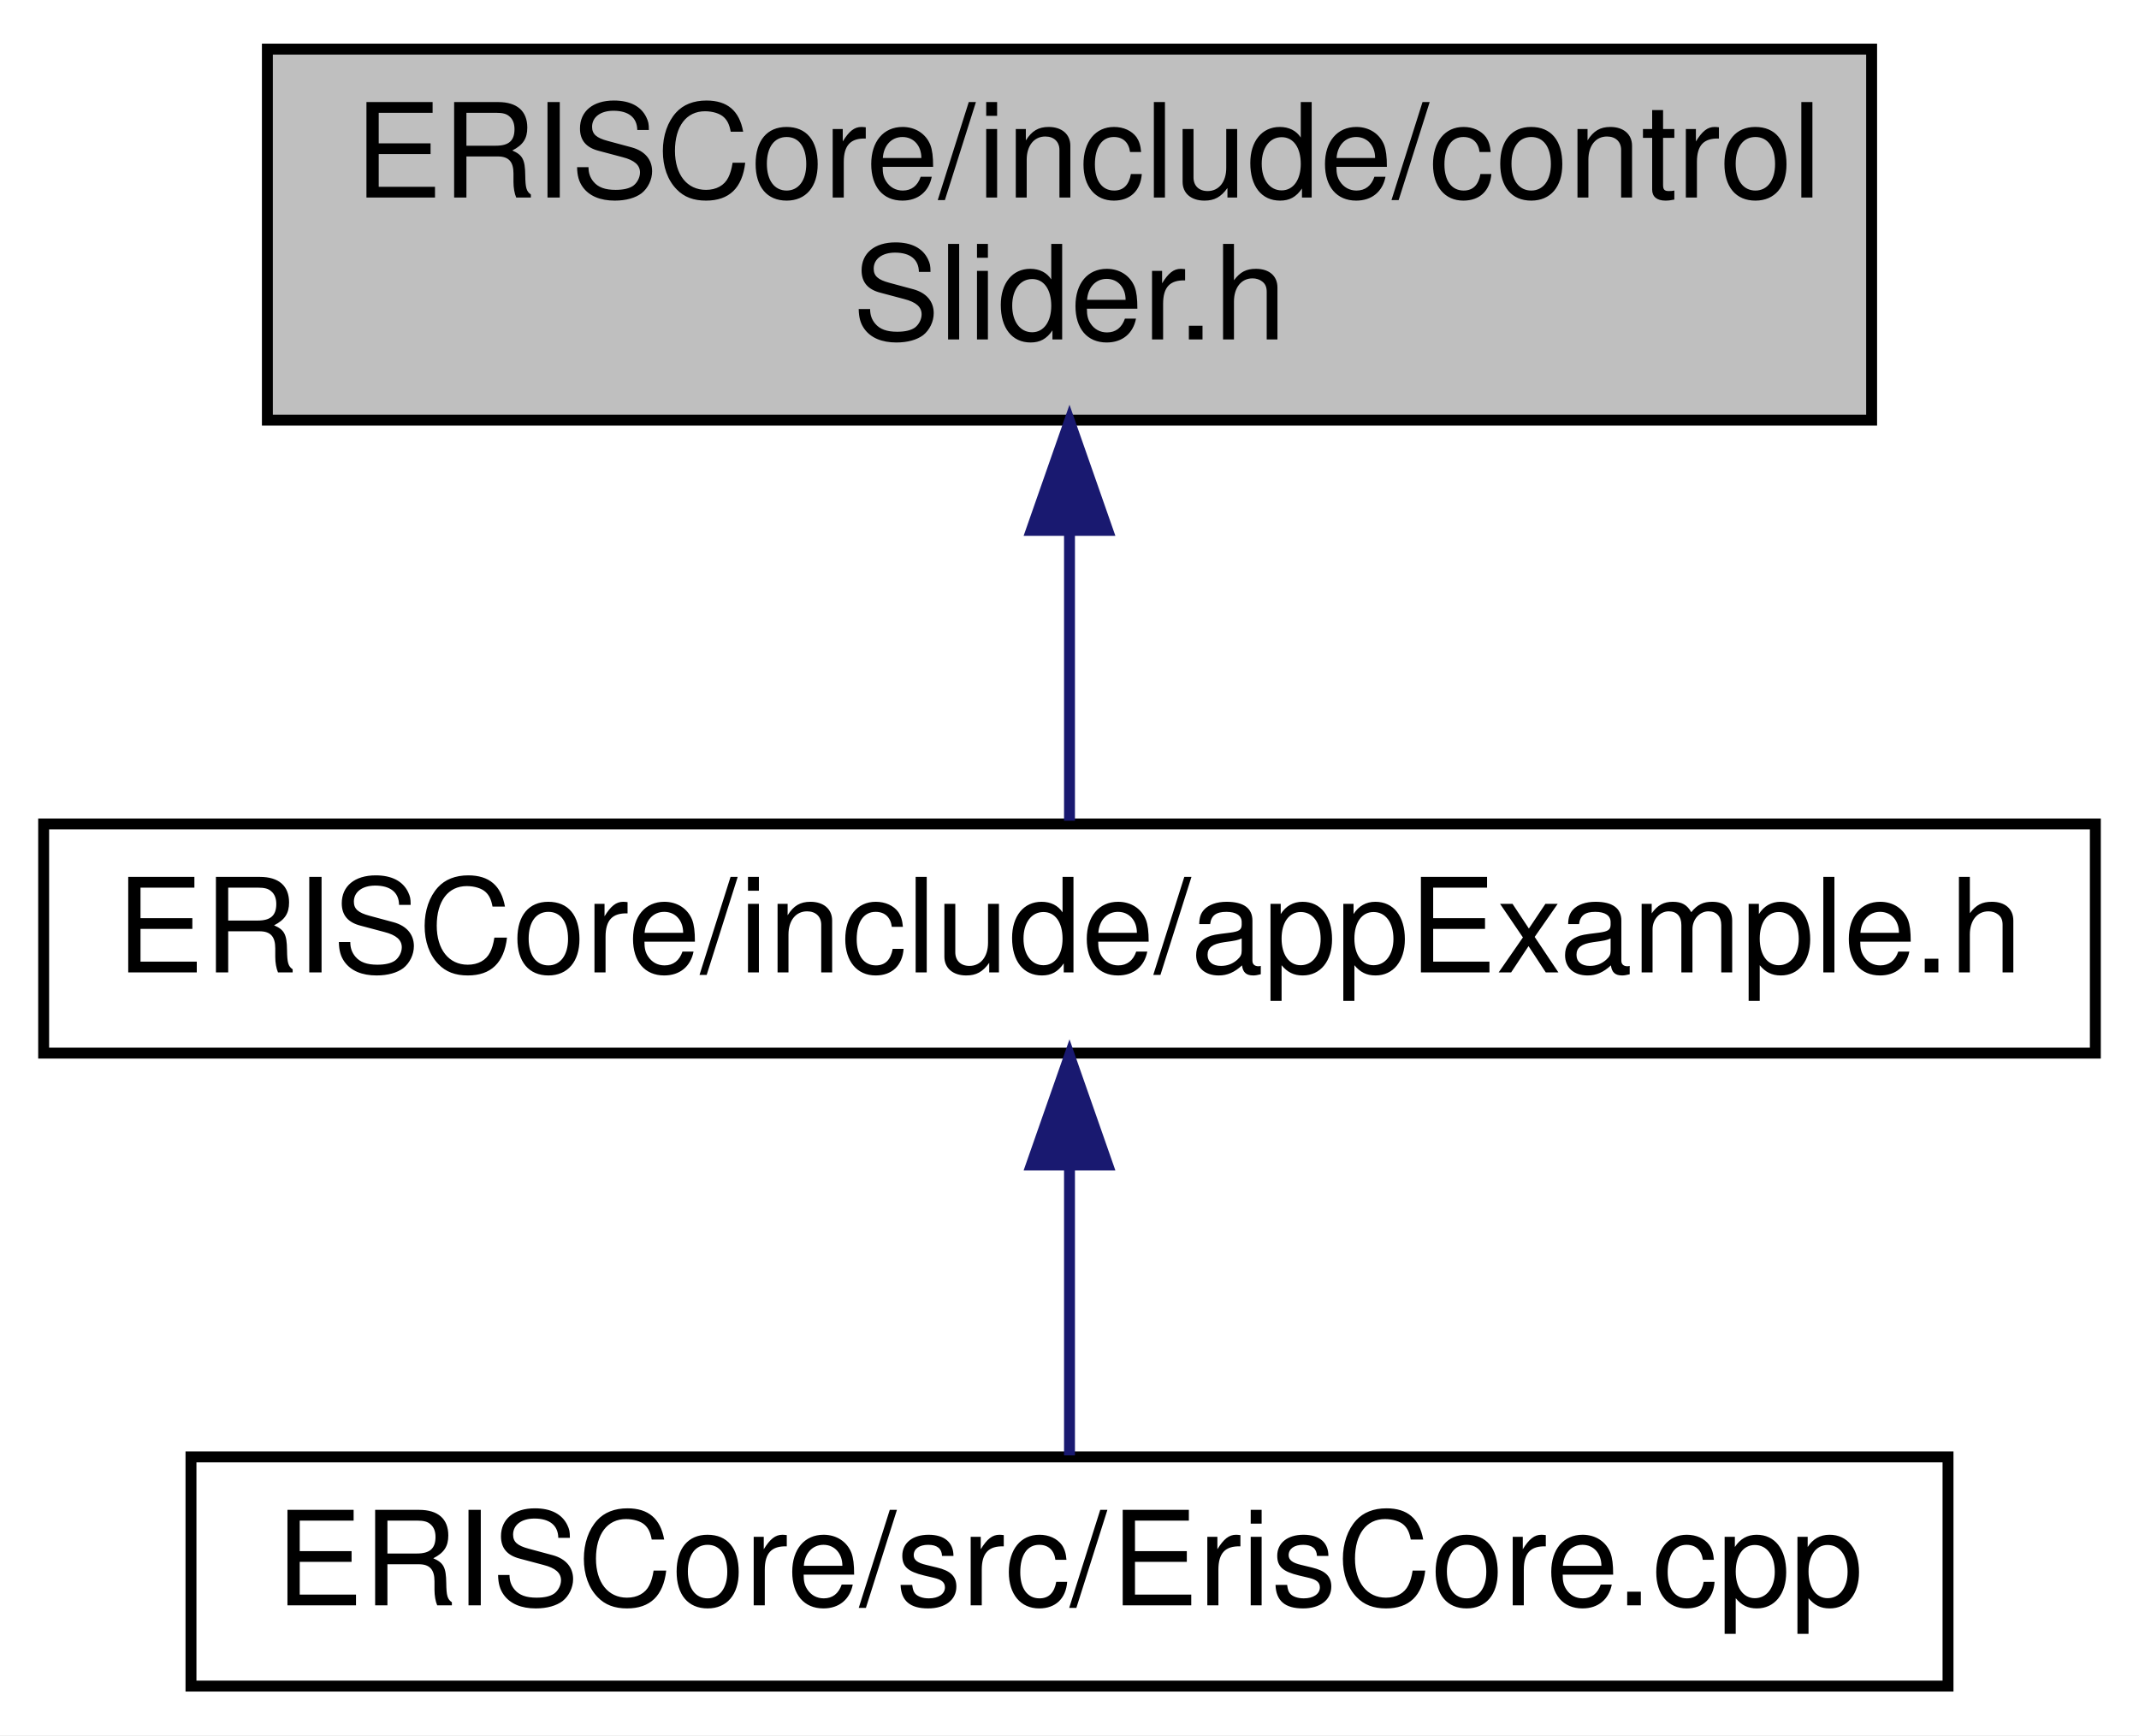
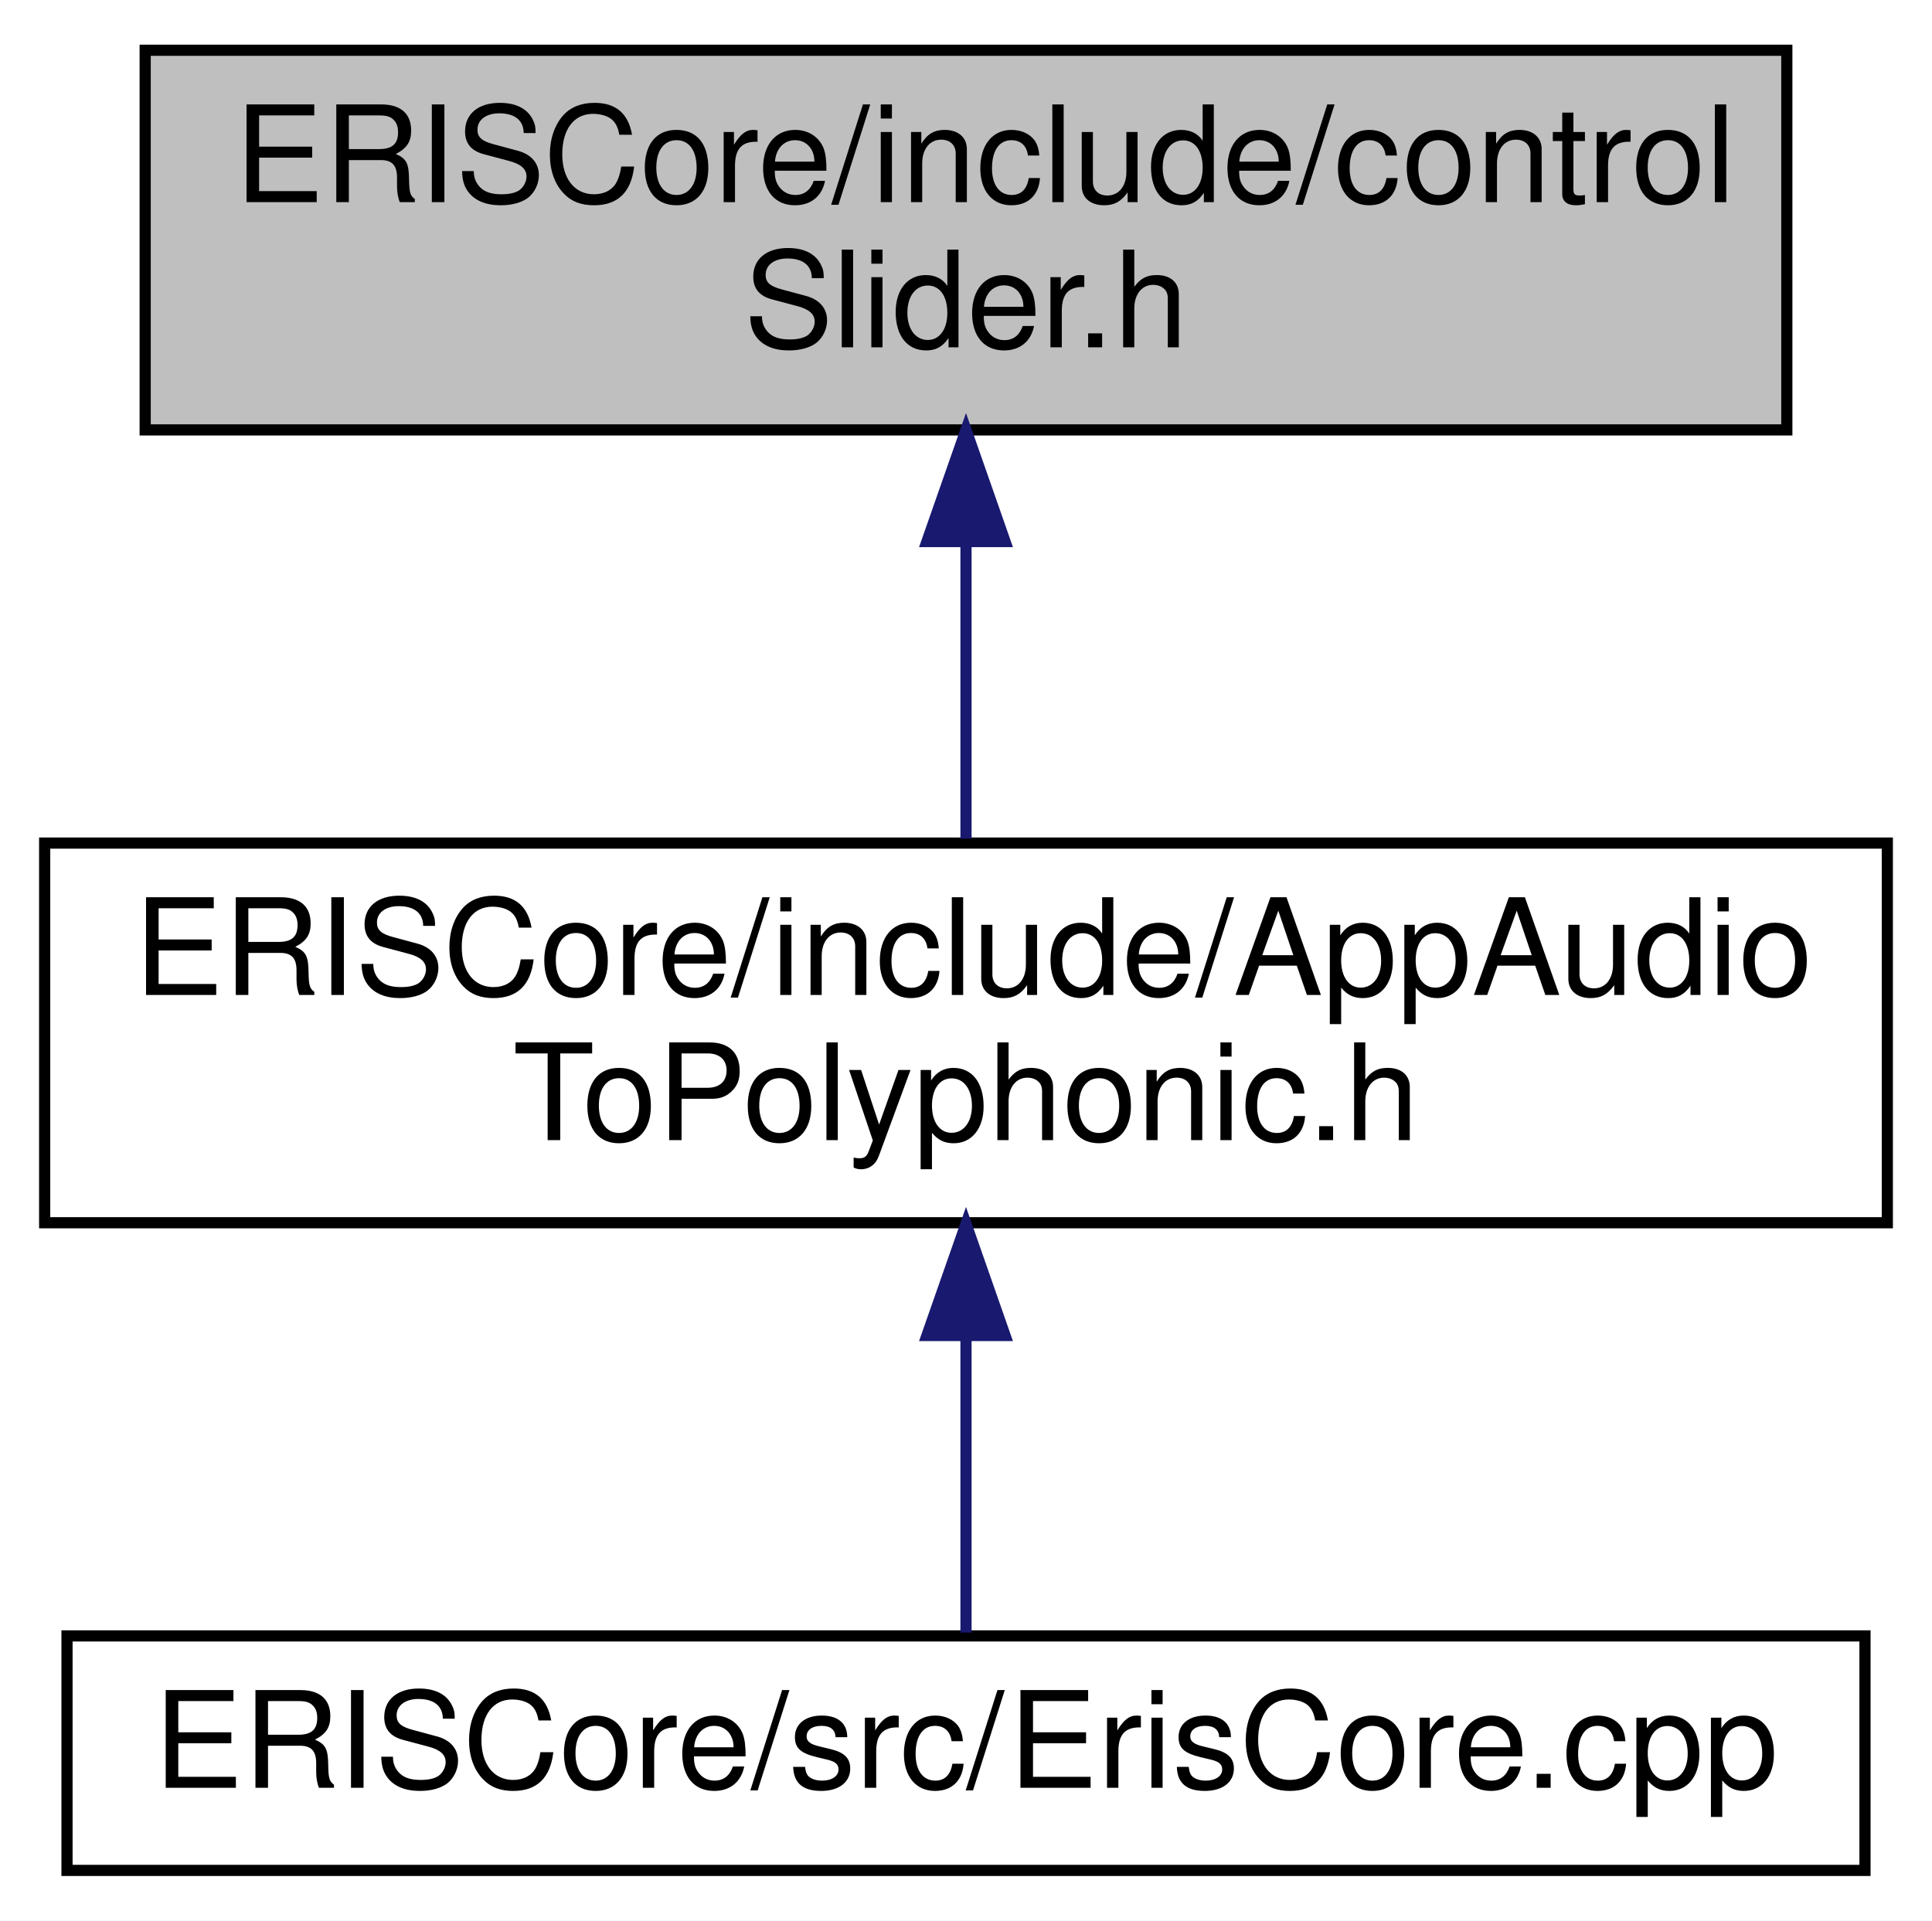
- <svg xmlns="http://www.w3.org/2000/svg" xmlns:xlink="http://www.w3.org/1999/xlink" width="196pt" height="159pt" viewBox="0.00 0.00 196.00 159.00">
-   <g id="graph0" class="graph" transform="scale(1 1) rotate(0) translate(4 155)">
-     <polygon fill="white" stroke="transparent" points="-4,4 -4,-155 192,-155 192,4 -4,4" />
+ <svg xmlns="http://www.w3.org/2000/svg" xmlns:xlink="http://www.w3.org/1999/xlink" width="173pt" height="172pt" viewBox="0.00 0.00 173.00 172.00">
+   <g id="graph0" class="graph" transform="scale(1 1) rotate(0) translate(4 168)">
+     <polygon fill="white" stroke="transparent" points="-4,4 -4,-168 169,-168 169,4 -4,4" />
    <g id="node1" class="node">
      <g id="a_node1">
        <a xlink:title=" ">
-           <polygon fill="#bfbfbf" stroke="black" points="20.5,-116.5 20.5,-150.5 167.5,-150.5 167.5,-116.5 20.5,-116.5" />
-           <text text-anchor="start" x="28.5" y="-136.9" font-family="Helvetica,sans-Serif" font-size="12.00">ERISCore/include/control</text>
-           <text text-anchor="middle" x="94" y="-123.9" font-family="Helvetica,sans-Serif" font-size="12.00">Slider.h</text>
+           <polygon fill="#bfbfbf" stroke="black" points="9,-129.5 9,-163.5 156,-163.5 156,-129.5 9,-129.5" />
+           <text text-anchor="start" x="17" y="-149.9" font-family="Helvetica,sans-Serif" font-size="12.00">ERISCore/include/control</text>
+           <text text-anchor="middle" x="82.5" y="-136.9" font-family="Helvetica,sans-Serif" font-size="12.00">Slider.h</text>
        </a>
      </g>
    </g>
    <g id="node2" class="node">
      <g id="a_node2">
-         <a xlink:href="../../d2/d6c/app_example_8h.html" target="_top" xlink:title="Application Example.">
-           <polygon fill="white" stroke="black" points="0,-58.5 0,-79.5 188,-79.5 188,-58.5 0,-58.5" />
-           <text text-anchor="middle" x="94" y="-65.9" font-family="Helvetica,sans-Serif" font-size="12.00">ERISCore/include/appExample.h</text>
+         <a xlink:href="../../d9/db6/_app_audio_to_polyphonic_8h.html" target="_top" xlink:title="Application Example.">
+           <polygon fill="white" stroke="black" points="0,-58.5 0,-92.5 165,-92.5 165,-58.5 0,-58.5" />
+           <text text-anchor="start" x="8" y="-78.9" font-family="Helvetica,sans-Serif" font-size="12.00">ERISCore/include/AppAudio</text>
+           <text text-anchor="middle" x="82.5" y="-65.9" font-family="Helvetica,sans-Serif" font-size="12.00">ToPolyphonic.h</text>
        </a>
      </g>
    </g>
    <g id="edge1" class="edge">
-       <path fill="none" stroke="midnightblue" d="M94,-106.28C94,-96.91 94,-86.92 94,-79.8" />
-       <polygon fill="midnightblue" stroke="midnightblue" points="90.5,-106.4 94,-116.4 97.5,-106.4 90.5,-106.4" />
+       <path fill="none" stroke="midnightblue" d="M82.5,-119.25C82.5,-110.39 82.5,-100.77 82.5,-92.9" />
+       <polygon fill="midnightblue" stroke="midnightblue" points="79,-119.5 82.5,-129.5 86,-119.5 79,-119.5" />
    </g>
    <g id="node3" class="node">
      <g id="a_node3">
        <a xlink:href="../../d6/dd8/_eris_core_8cpp.html" target="_top" xlink:title=" ">
-           <polygon fill="white" stroke="black" points="13.5,-0.5 13.5,-21.5 174.5,-21.5 174.5,-0.5 13.5,-0.5" />
-           <text text-anchor="middle" x="94" y="-7.9" font-family="Helvetica,sans-Serif" font-size="12.00">ERISCore/src/ErisCore.cpp</text>
+           <polygon fill="white" stroke="black" points="2,-0.5 2,-21.5 163,-21.5 163,-0.5 2,-0.5" />
+           <text text-anchor="middle" x="82.5" y="-7.9" font-family="Helvetica,sans-Serif" font-size="12.00">ERISCore/src/ErisCore.cpp</text>
        </a>
      </g>
    </g>
    <g id="edge2" class="edge">
-       <path fill="none" stroke="midnightblue" d="M94,-48.16C94,-39.16 94,-28.92 94,-21.64" />
-       <polygon fill="midnightblue" stroke="midnightblue" points="90.5,-48.25 94,-58.25 97.5,-48.25 90.5,-48.25" />
+       <path fill="none" stroke="midnightblue" d="M82.5,-48.28C82.5,-38.91 82.5,-28.92 82.5,-21.8" />
+       <polygon fill="midnightblue" stroke="midnightblue" points="79,-48.4 82.5,-58.4 86,-48.4 79,-48.4" />
    </g>
  </g>
</svg>
